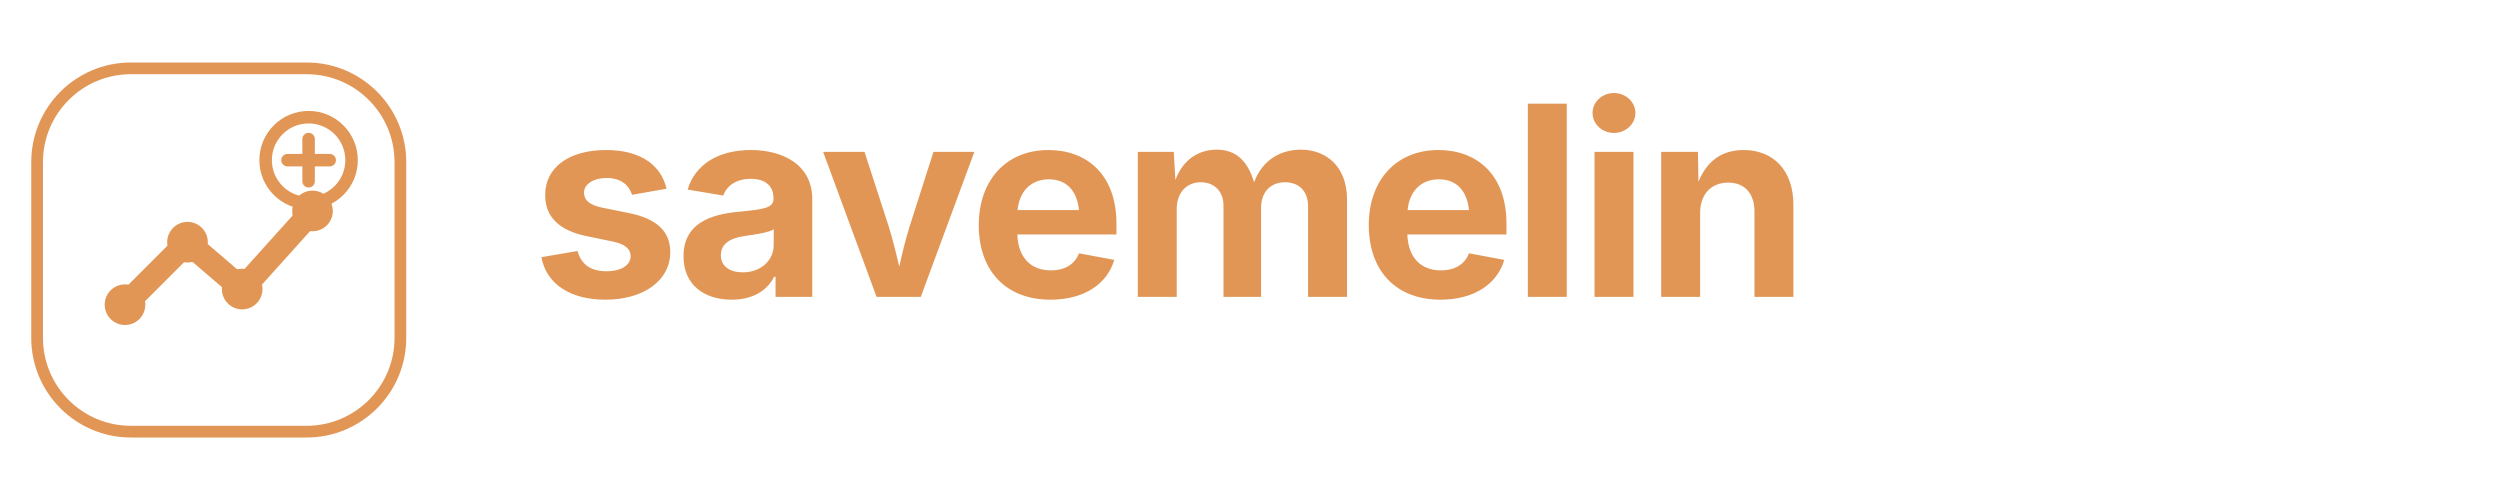
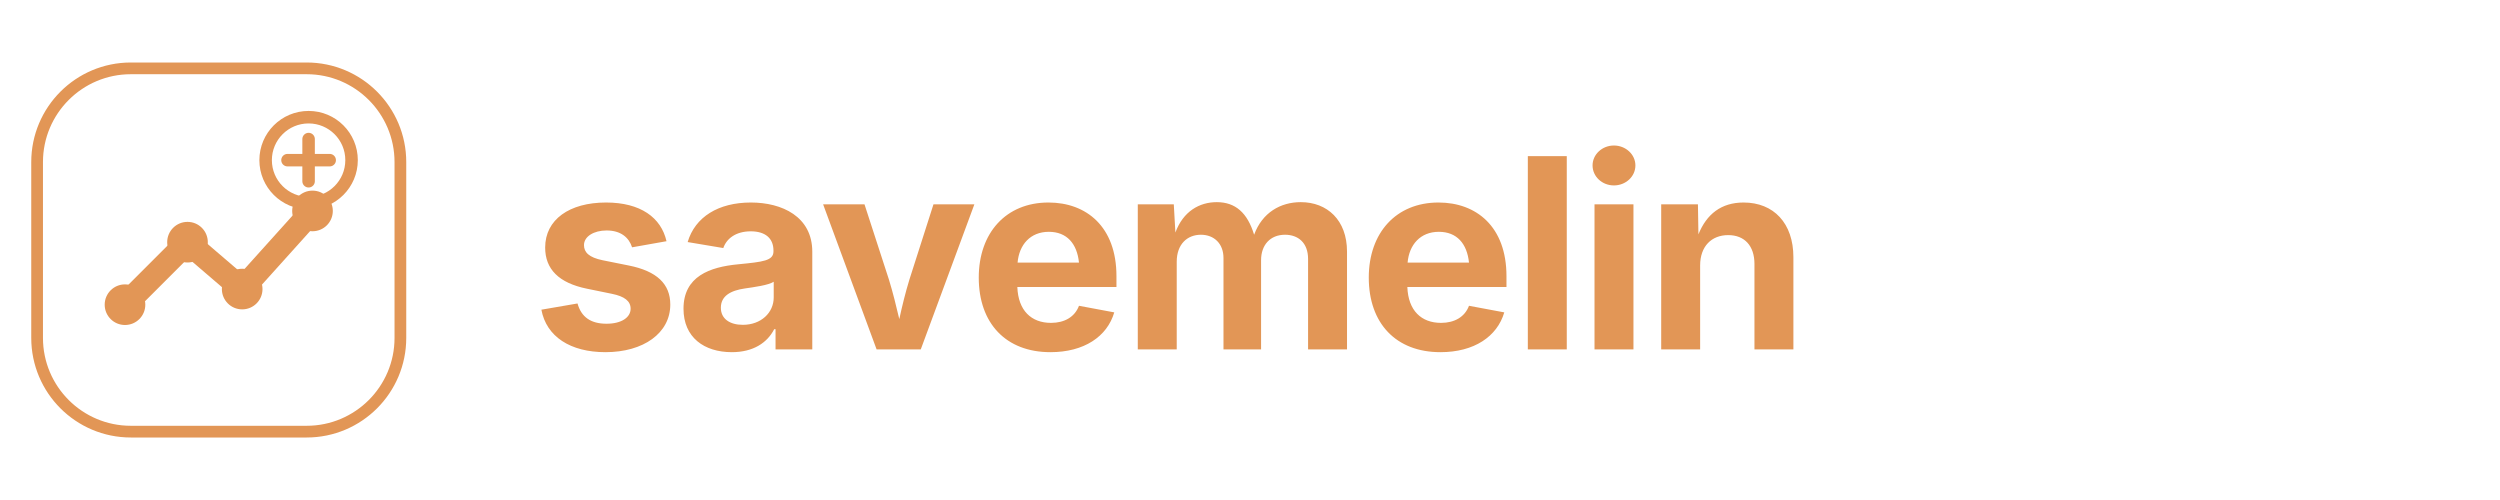
<svg xmlns="http://www.w3.org/2000/svg" width="320" height="64" viewBox="0 0 320 64" fill="none" role="img" aria-labelledby="savemelinLogoTitle savemelinLogoDesc">
  <g transform="translate(4 8)">
    <rect x="0.75" y="0.75" width="46.5" height="46.5" rx="12" fill="none" stroke="#E29656" stroke-width="1.5" />
    <path d="M12 31L20 23L27 29L36 19" stroke="#E29656" stroke-width="3" stroke-linecap="round" stroke-linejoin="round" />
    <circle cx="12" cy="31" r="2.6" fill="#E29656" />
    <circle cx="20" cy="23" r="2.6" fill="#E29656" />
    <circle cx="27" cy="29" r="2.6" fill="#E29656" />
    <circle cx="36" cy="19" r="2.6" fill="#E29656" />
    <circle cx="35.5" cy="12.5" r="5.5" fill="none" stroke="#E29656" stroke-width="1.6" />
    <path d="M35.5 9.8V15.2" stroke="#E29656" stroke-width="1.6" stroke-linecap="round" />
    <path d="M32.8 12.5H38.2" stroke="#E29656" stroke-width="1.6" stroke-linecap="round" />
  </g>
-   <text x="68" y="38" fill="#E29656" font-family="Aspekta, Satoshi, Inter, sans-serif" font-weight="700" font-size="34" letter-spacing="-0.02em">
+   <text x="68" y="32" dominant-baseline="middle" fill="#E29656" font-family="Aspekta, Satoshi, Inter, sans-serif" font-weight="700" font-size="34" letter-spacing="-0.02em">
    savemelin
  </text>
</svg>
